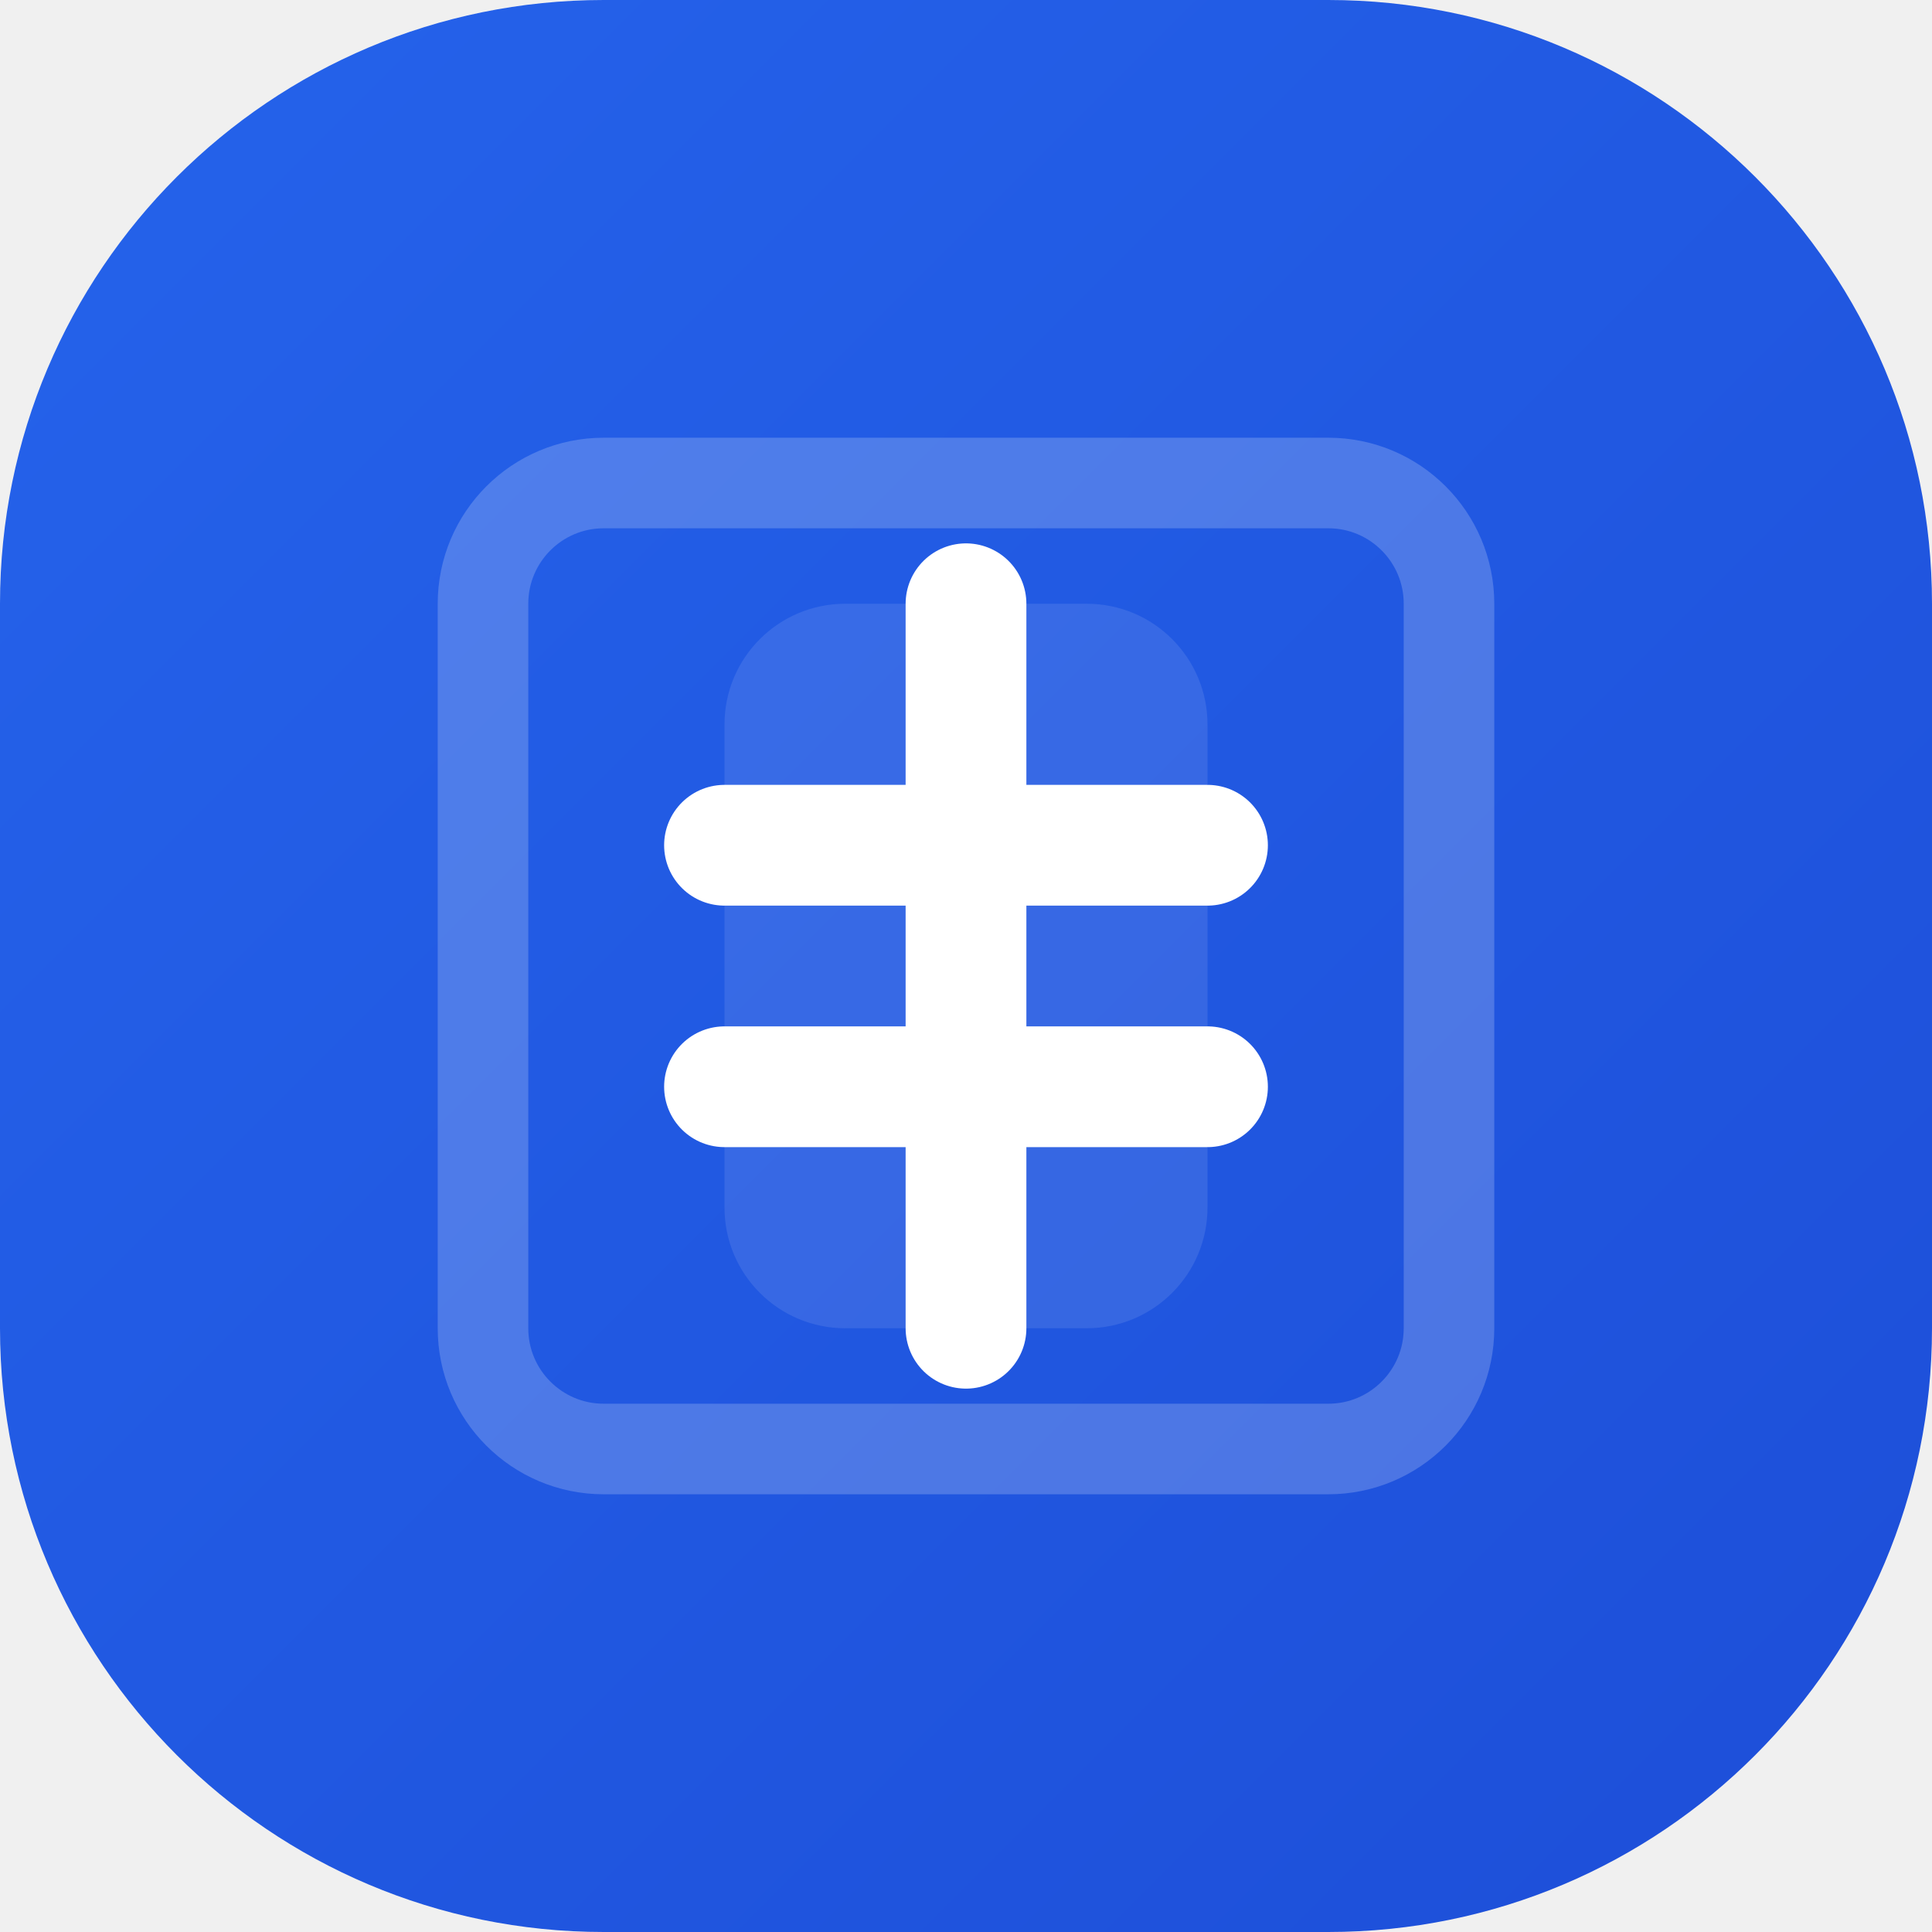
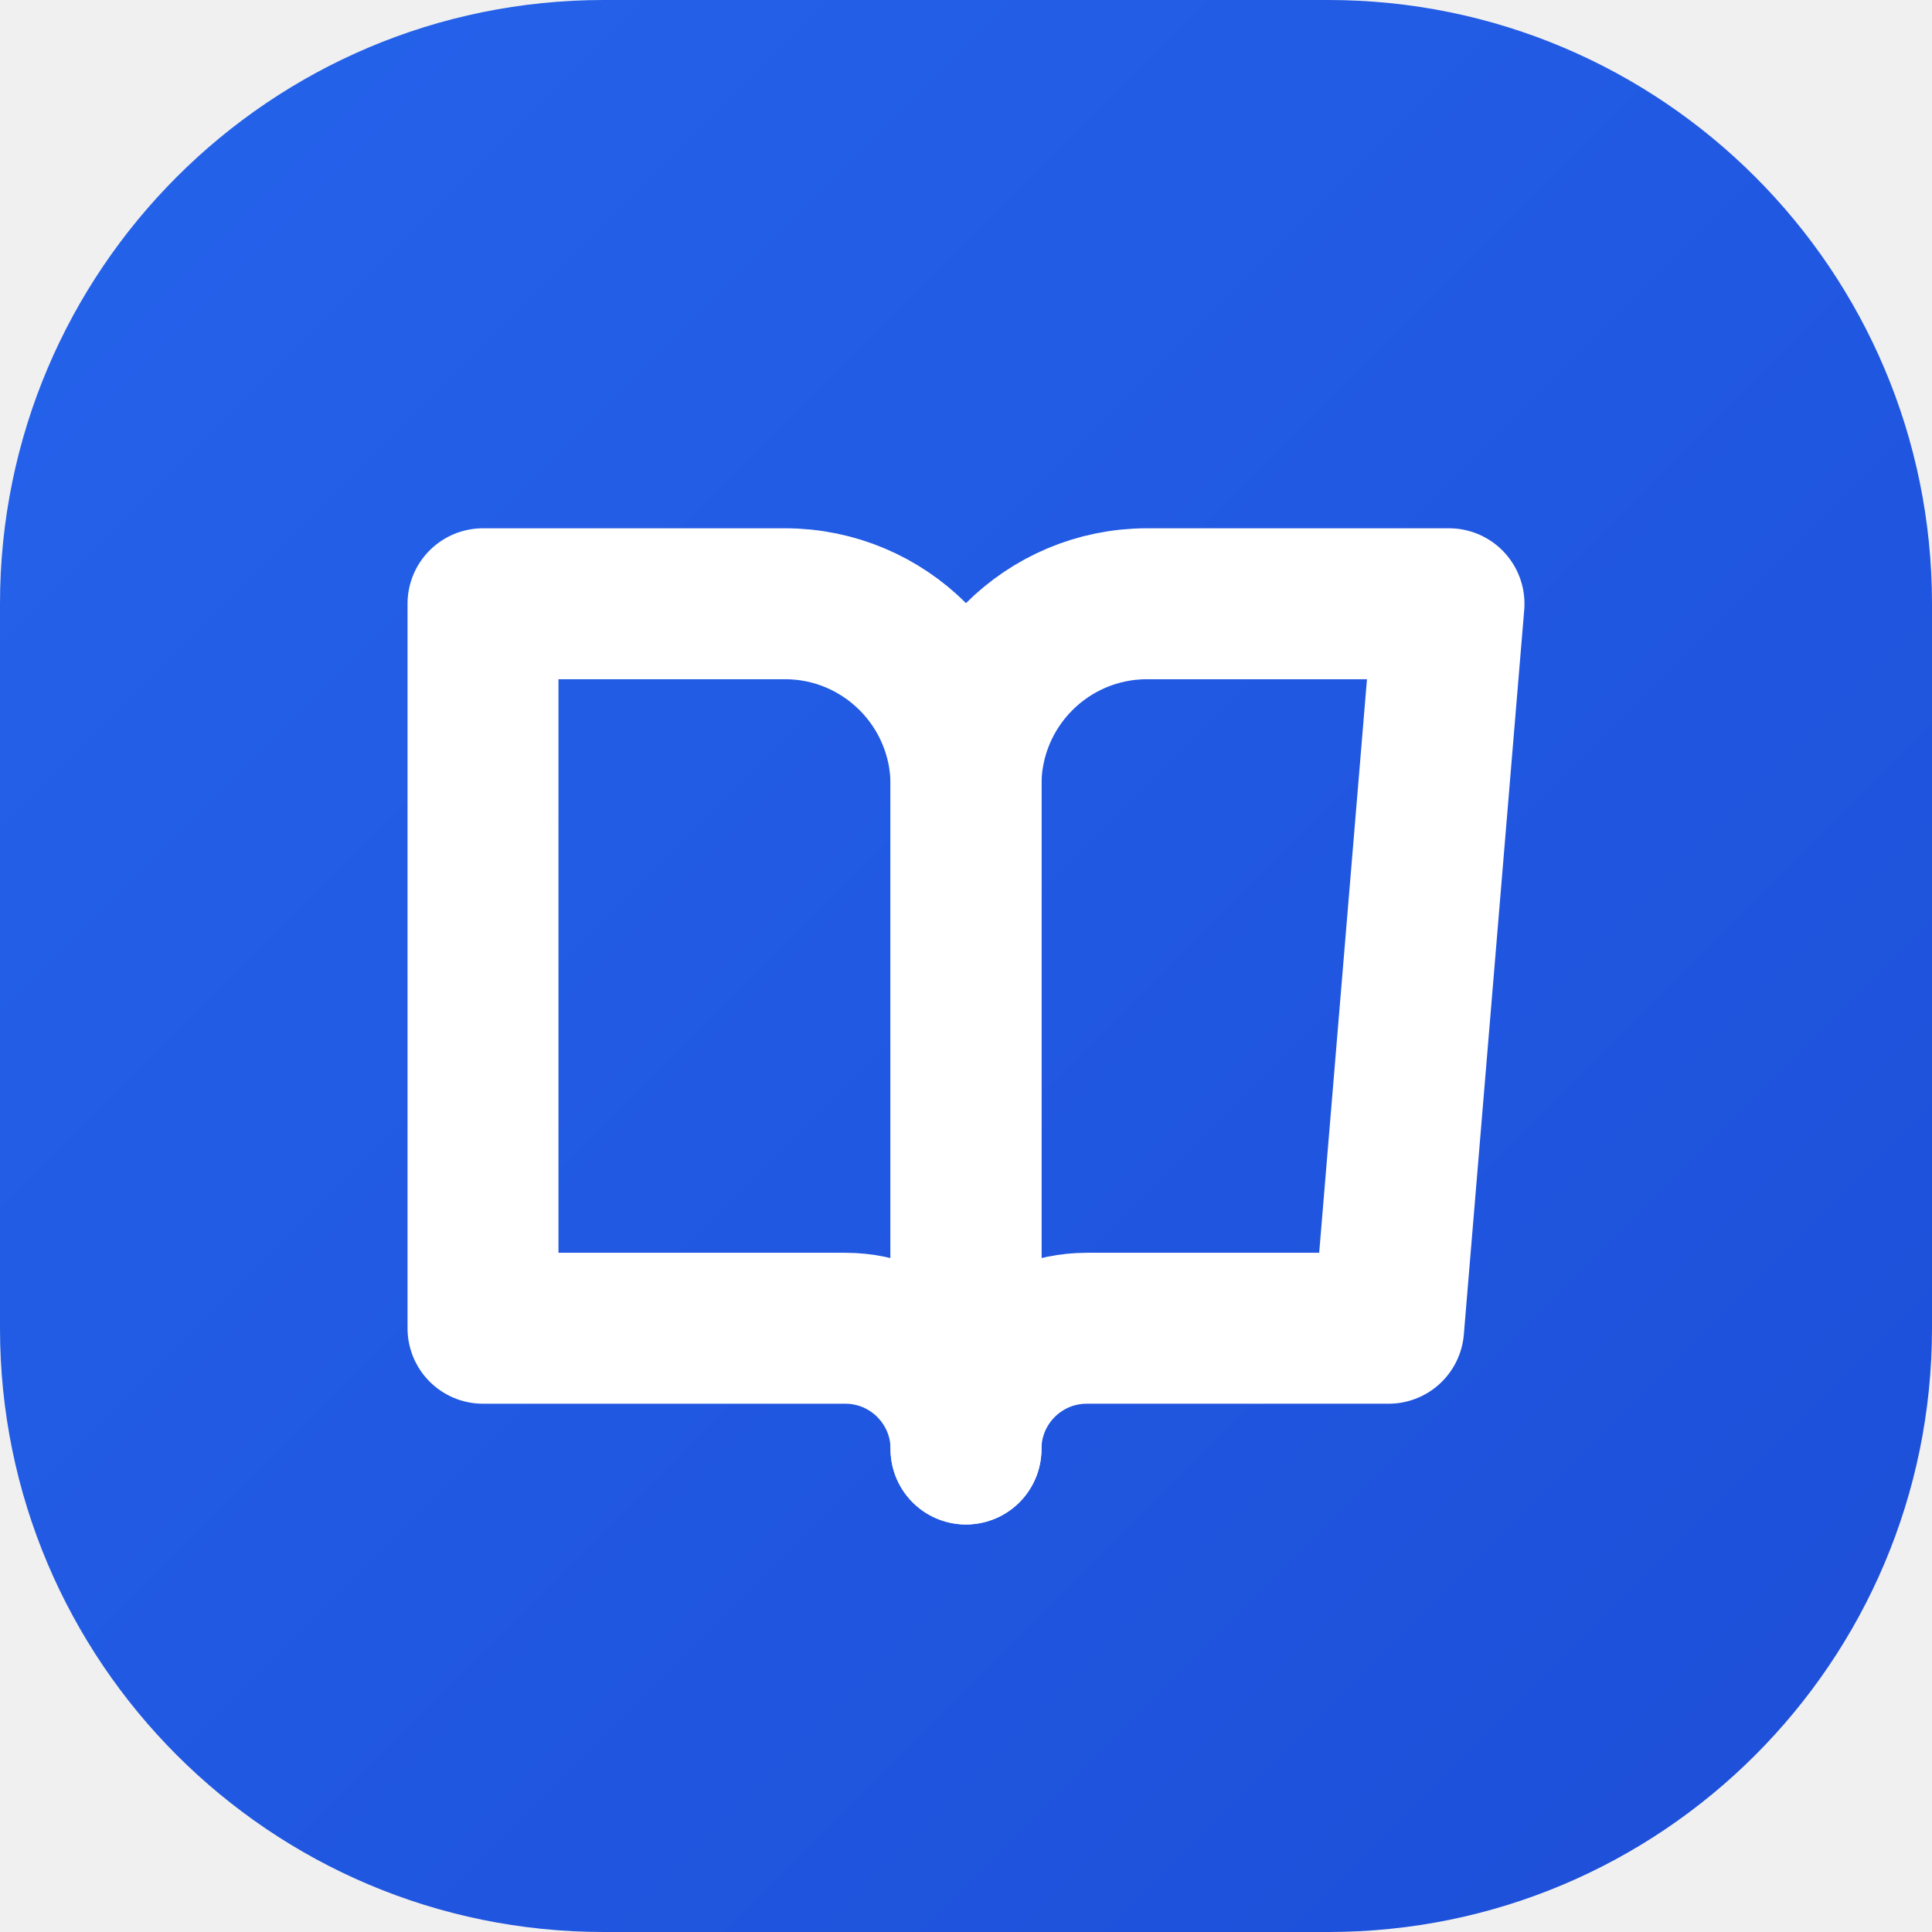
<svg xmlns="http://www.w3.org/2000/svg" width="32" height="32" viewBox="0 0 32 32" fill="none">
  <defs>
    <linearGradient id="libre-grad" x1="0" y1="0" x2="32" y2="32" gradientUnits="userSpaceOnUse">
      <stop offset="0%" stop-color="#2563eb" />
      <stop offset="100%" stop-color="#1d4ed8" />
    </linearGradient>
  </defs>
  <rect width="32" height="32" rx="10" fill="url(#libre-grad)" />
-   <path d="M10 8H22C23.105 8 24 8.895 24 10V22C24 23.105 23.105 24 22 24H10C8.895 24 8 23.105 8 22V10C8 8.895 8.895 8 10 8Z" stroke="white" stroke-width="1.5" stroke-opacity="0.2" />
-   <path d="M12 12C12 10.895 12.895 10 14 10H18C19.105 10 20 10.895 20 12V20C20 21.105 19.105 22 18 22H14C12.895 22 12 21.105 12 20V12Z" fill="white" fill-opacity="0.1" />
-   <path d="M16 10V22M12 14H20M12 18H20" stroke="white" stroke-width="2" stroke-linecap="round" stroke-linejoin="round" />
+   <path d="M8 10h5a3 3 0 0 1 3 3v11a2 2 0 0 0-2-2H8z" stroke="white" stroke-width="2.5" stroke-linecap="round" stroke-linejoin="round" />
+   <path d="M24 10h-5a3 3 0 0 0-3 3v11a2 2 0 0 1 2-2h5z" stroke="white" stroke-width="2.5" stroke-linecap="round" stroke-linejoin="round" />
</svg>
